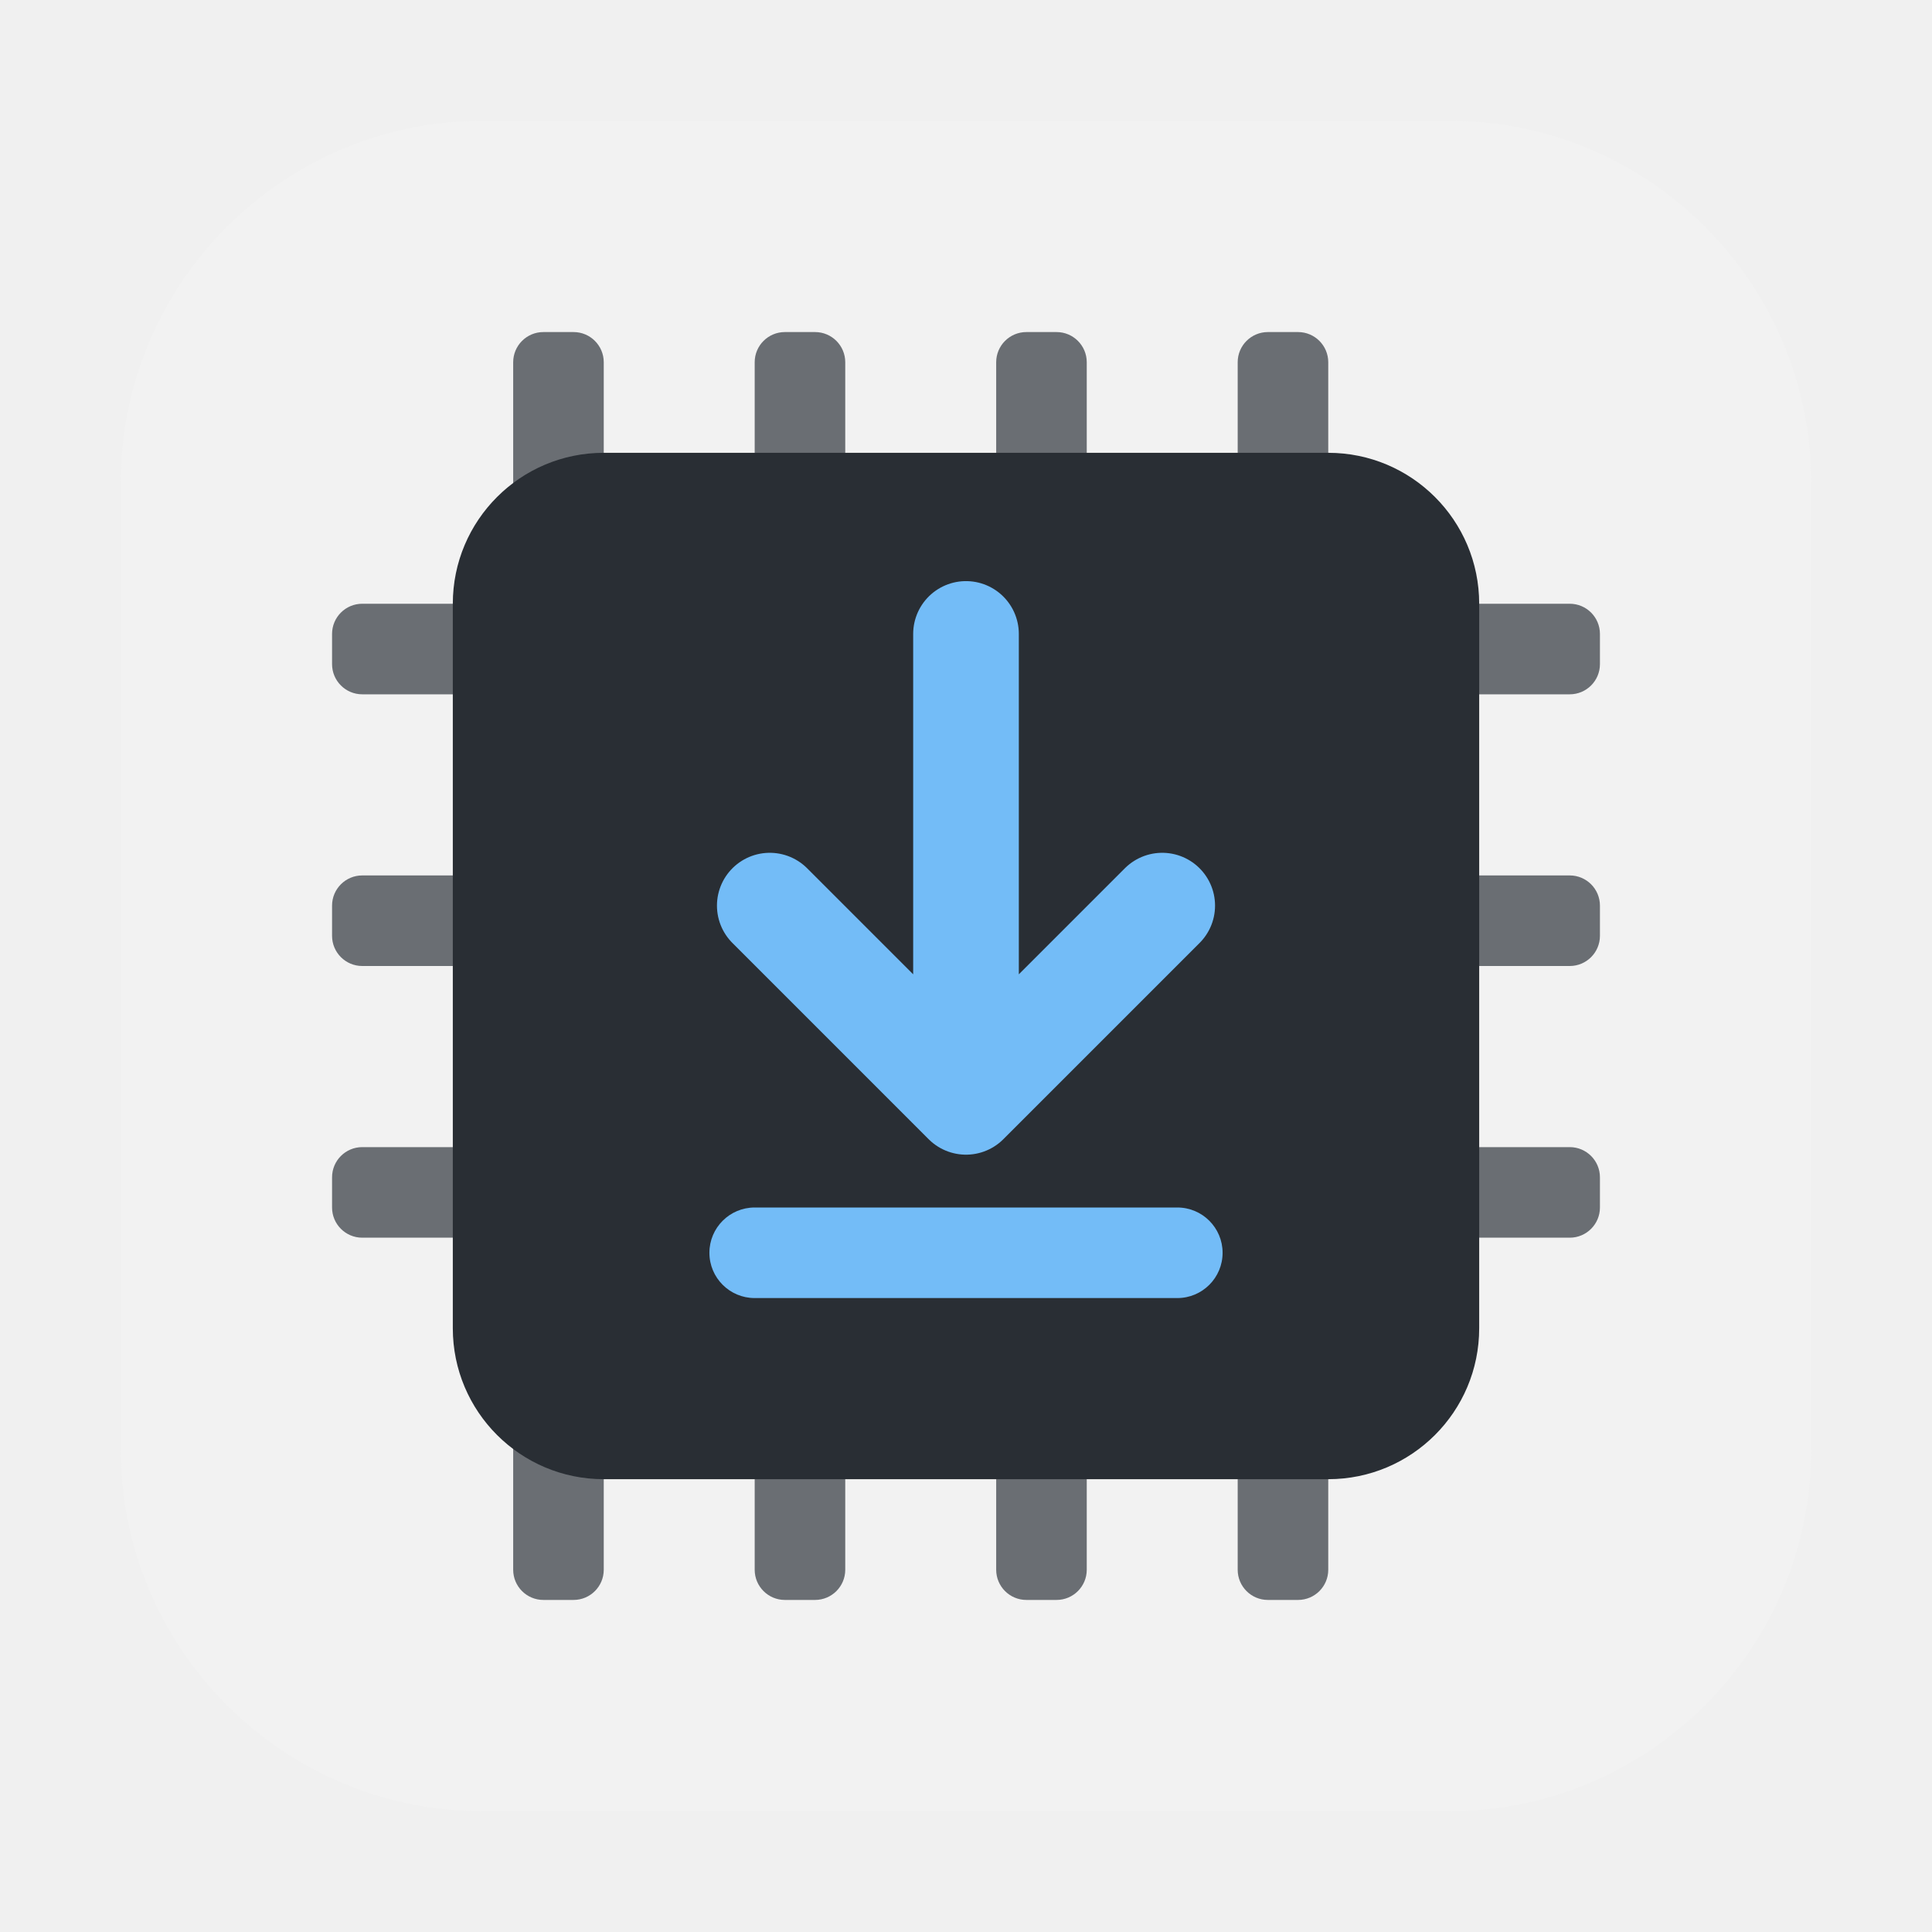
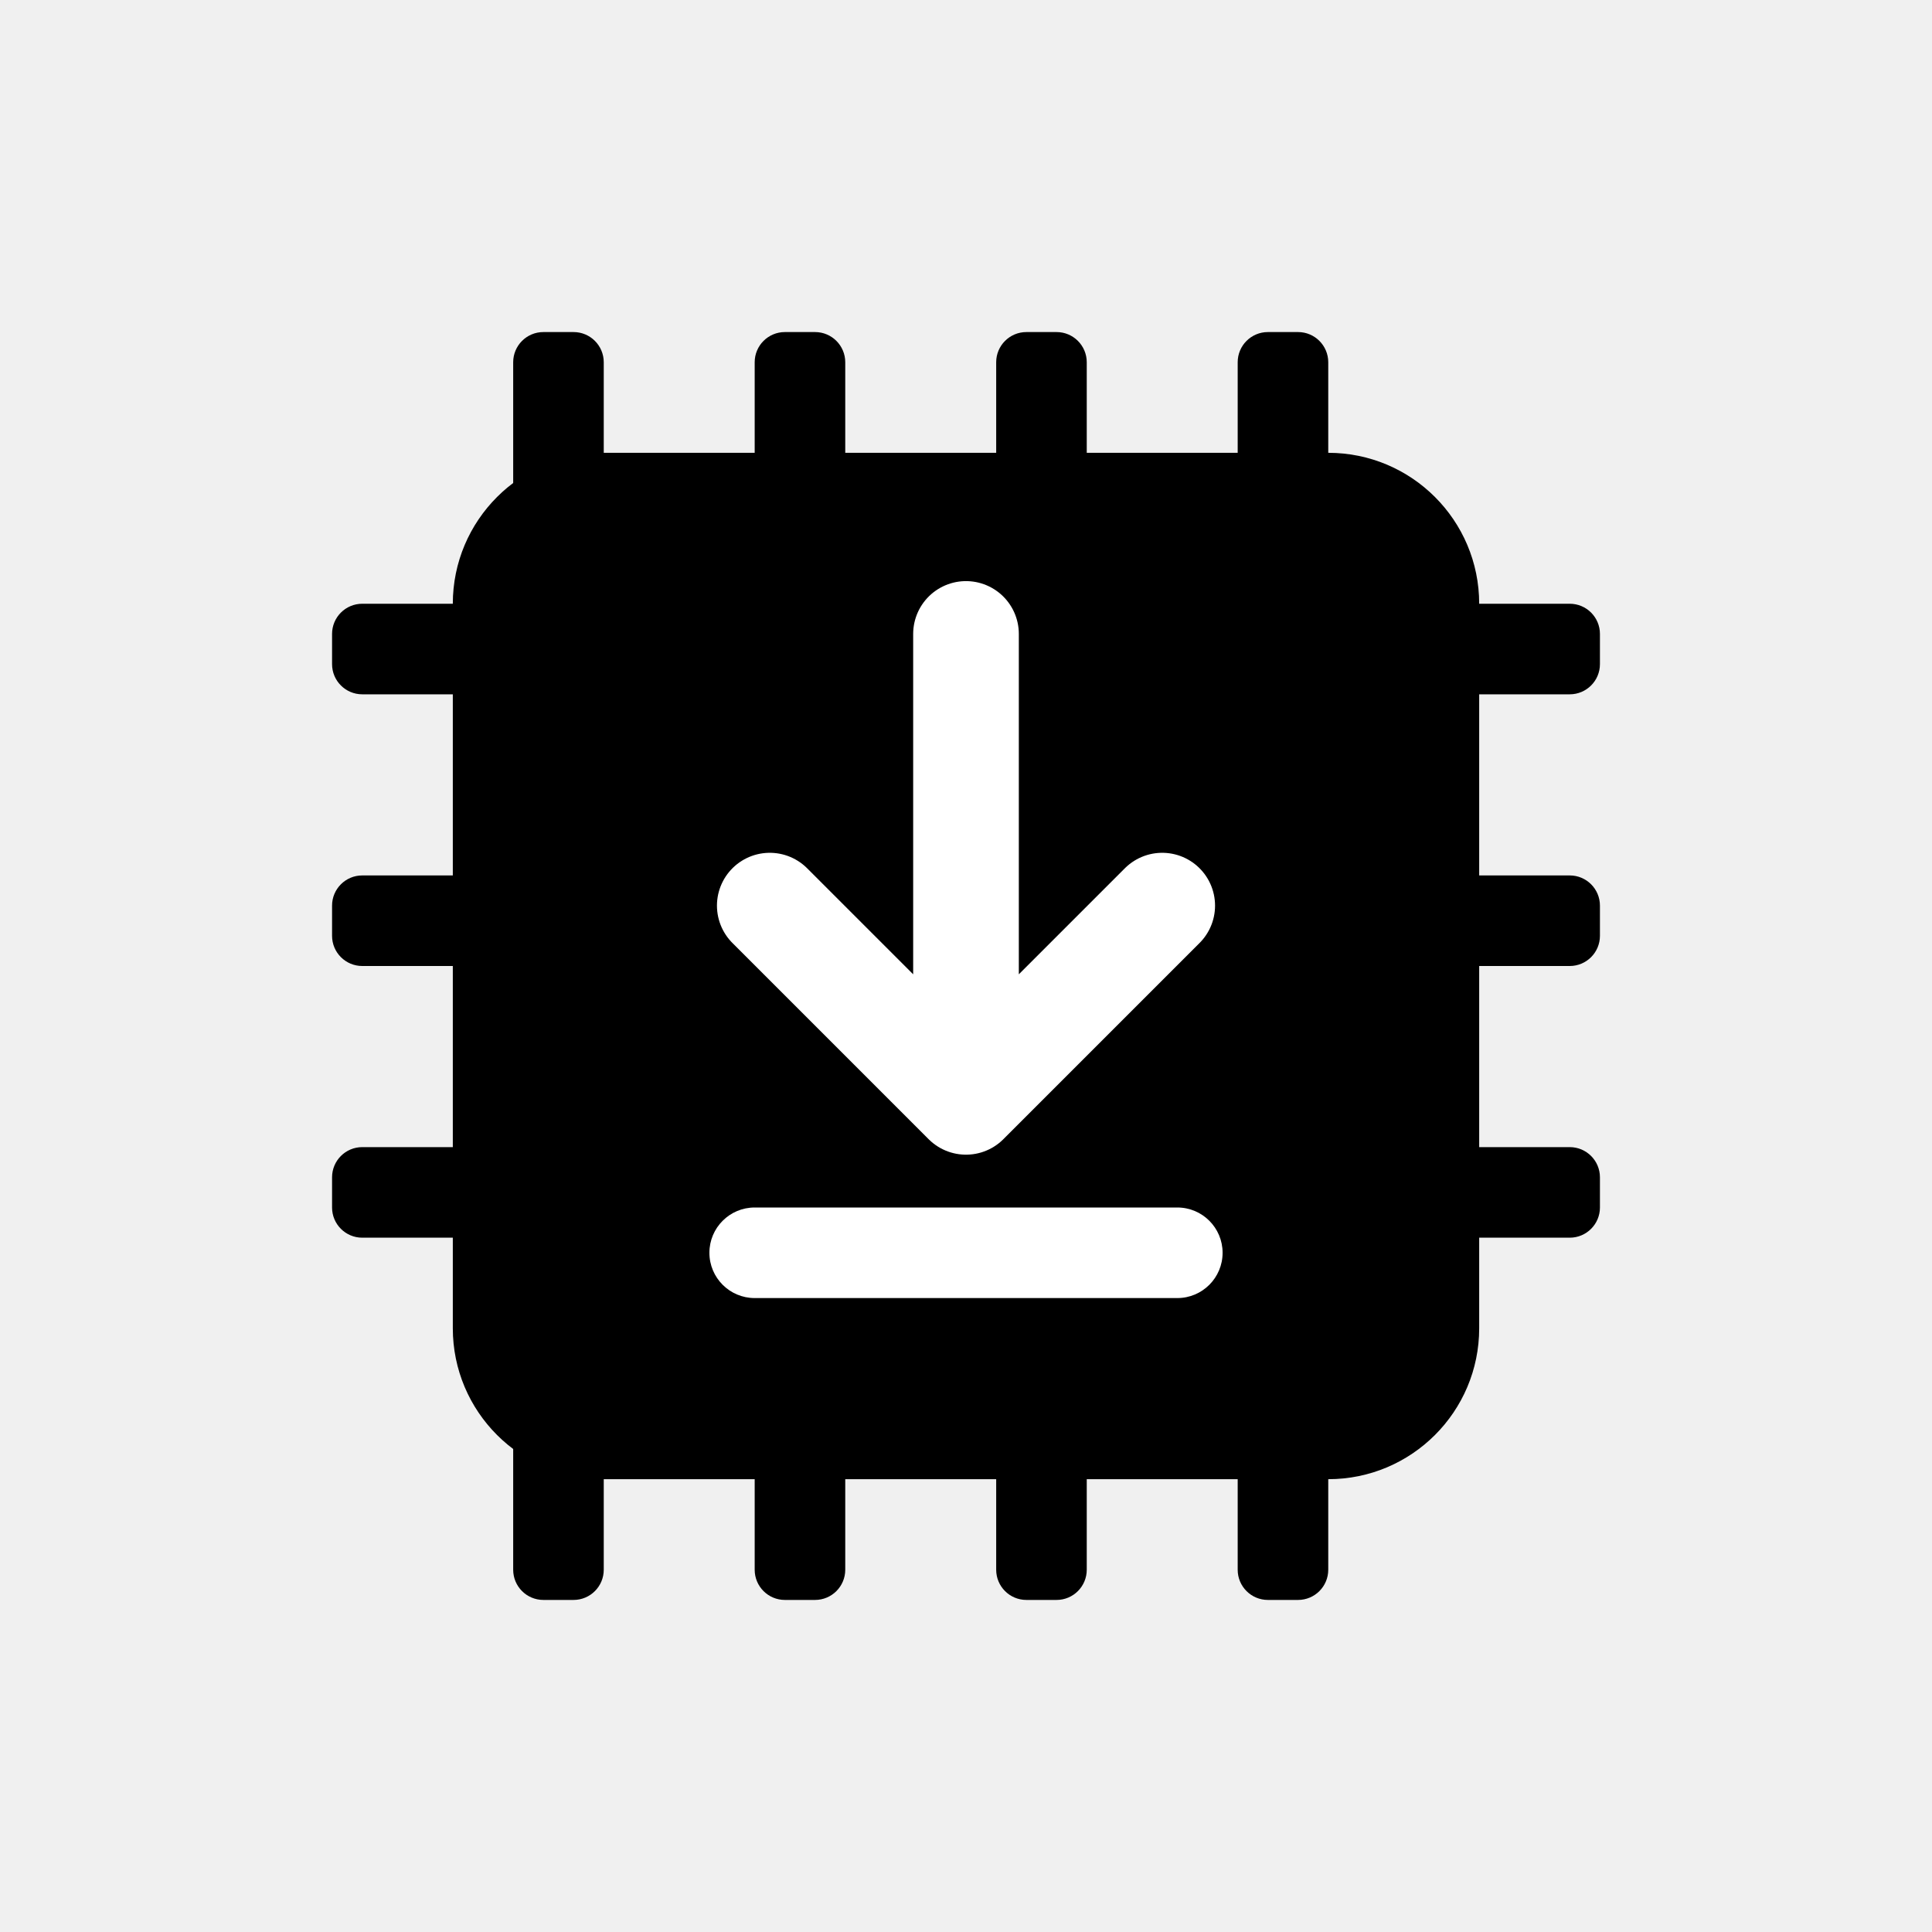
<svg xmlns="http://www.w3.org/2000/svg" viewBox="0 0 128 128" width="128" height="128">
-   <rect x="8" y="8" width="112" height="112" rx="24" fill="#f2f2f2" />
-   <g fill="#6a6e73">
+   <rect x="8" y="8" width="112" height="112" rx="24" fill="none" />
+   <g fill="#000000">
    <rect x="34" y="22" width="6" height="12" rx="2" />
    <rect x="50" y="22" width="6" height="12" rx="2" />
    <rect x="66" y="22" width="6" height="12" rx="2" />
    <rect x="82" y="22" width="6" height="12" rx="2" />
    <rect x="34" y="94" width="6" height="12" rx="2" />
    <rect x="50" y="94" width="6" height="12" rx="2" />
    <rect x="66" y="94" width="6" height="12" rx="2" />
    <rect x="82" y="94" width="6" height="12" rx="2" />
    <rect x="22" y="40" width="12" height="6" rx="2" />
    <rect x="22" y="58" width="12" height="6" rx="2" />
    <rect x="22" y="76" width="12" height="6" rx="2" />
    <rect x="94" y="40" width="12" height="6" rx="2" />
    <rect x="94" y="58" width="12" height="6" rx="2" />
    <rect x="94" y="76" width="12" height="6" rx="2" />
  </g>
-   <rect x="30" y="30" width="68" height="68" rx="10" fill="#292e34" />
-   <path d="M64 42 v30 M51 60 l13 13 l13 -13" fill="none" stroke="#73bcf7" stroke-width="7" stroke-linecap="round" stroke-linejoin="round" />
-   <rect x="47" y="80" width="34" height="6" rx="3" fill="#73bcf7" />
+   <rect x="30" y="30" width="68" height="68" rx="10" fill="#000000" />
+   <path d="M64 42 v30 M51 60 l13 13 l13 -13" fill="none" stroke="#ffffff" stroke-width="7" stroke-linecap="round" stroke-linejoin="round" />
+   <rect x="47" y="80" width="34" height="6" rx="3" fill="#ffffff" />
</svg>
